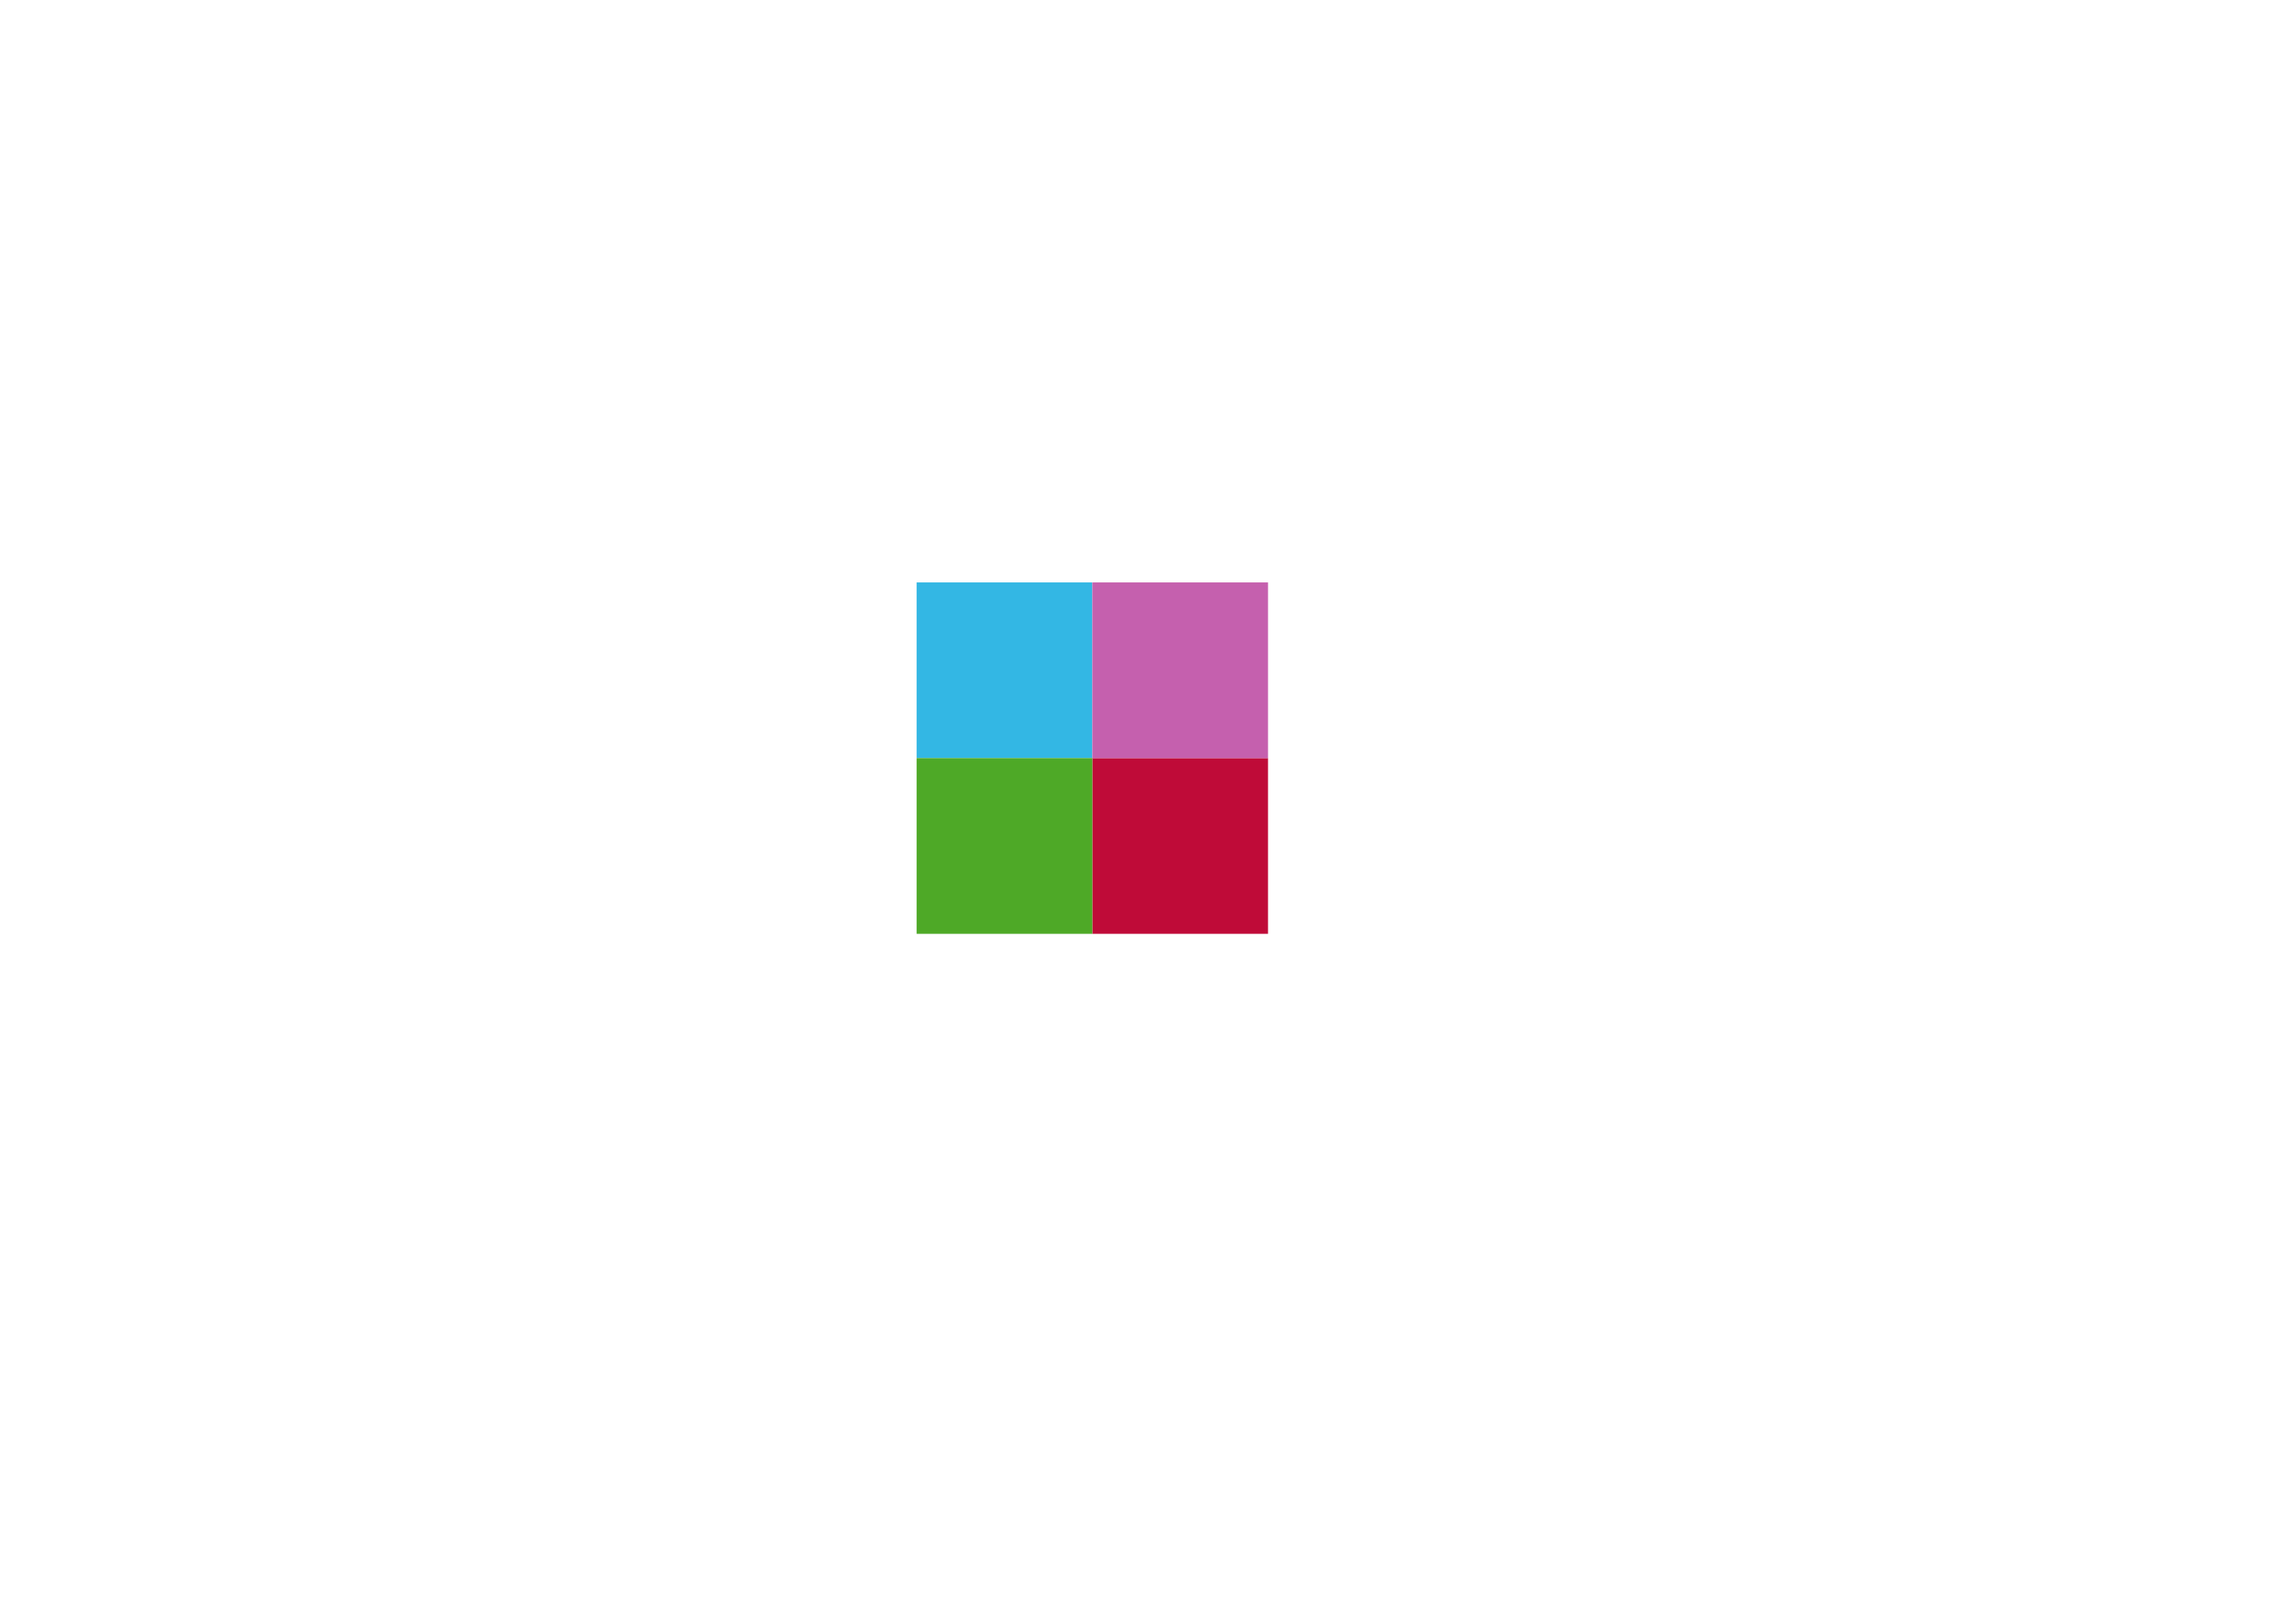
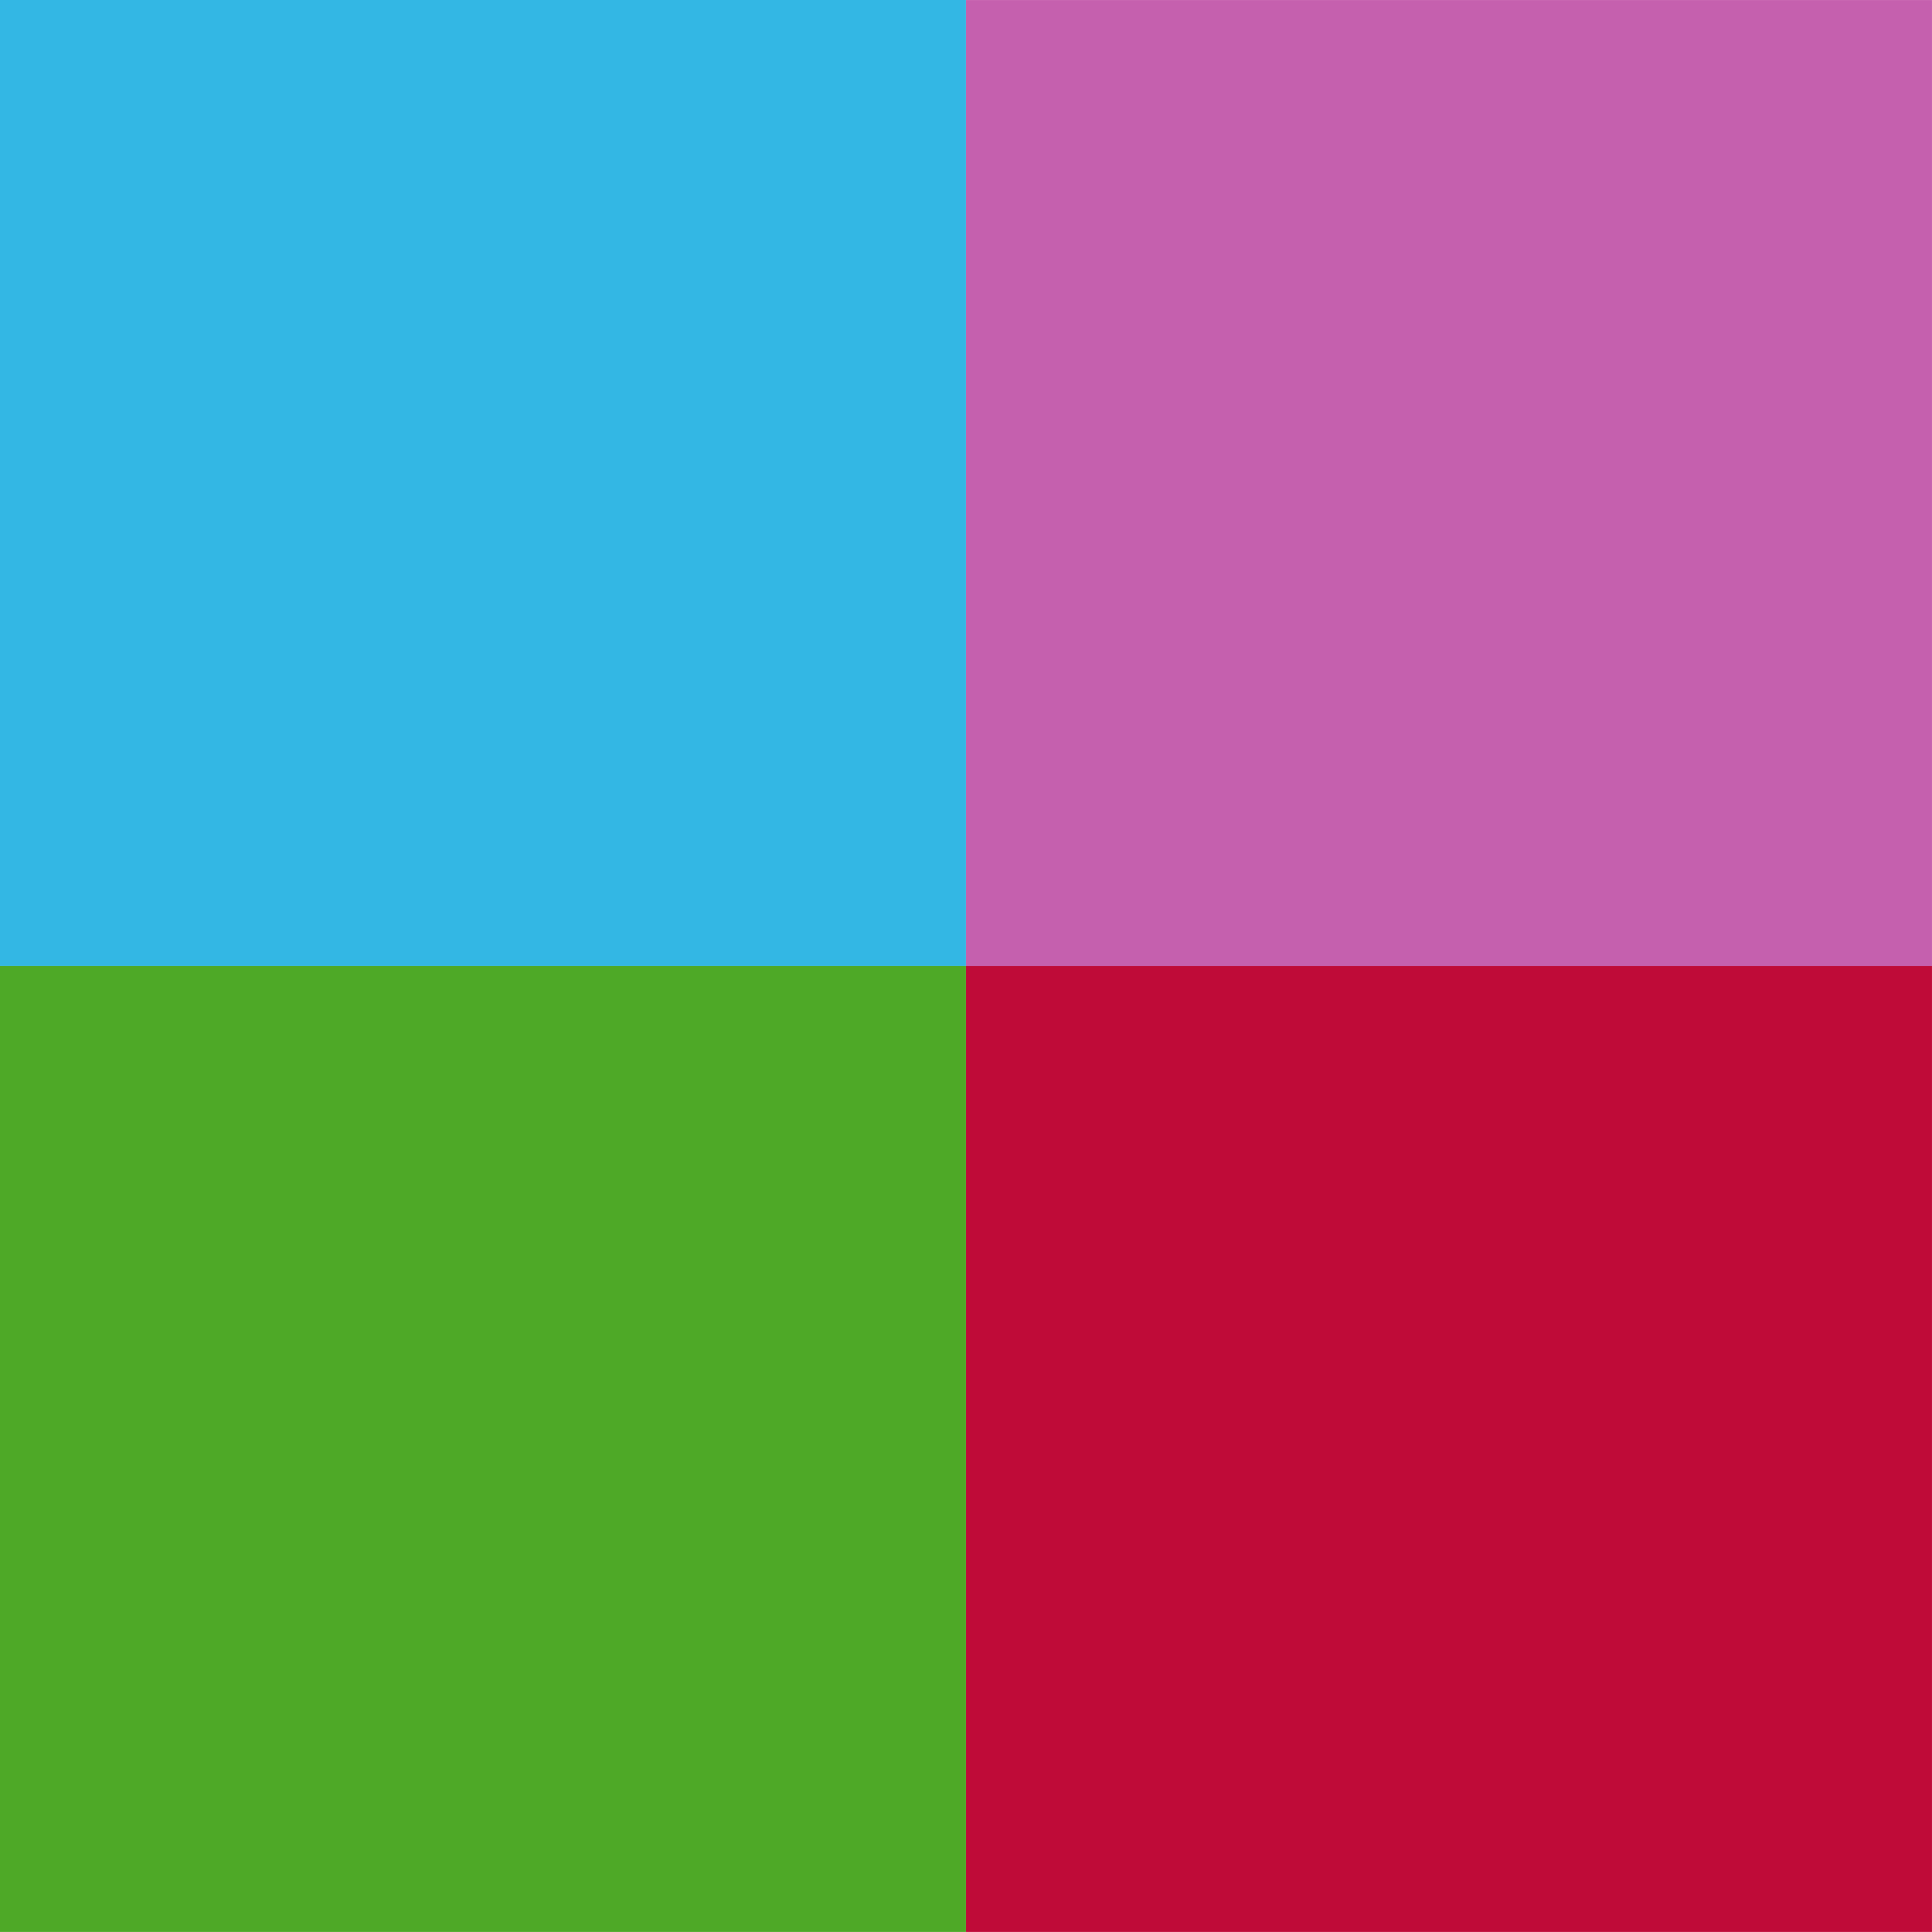
- <svg xmlns="http://www.w3.org/2000/svg" width="297mm" height="210mm" viewBox="0 0 297 210" version="1.1" id="svg1" xml:space="preserve">
+ <svg xmlns="http://www.w3.org/2000/svg" width="207.376mm" height="207.374mm" viewBox="0 0 207.376 207.374" version="1.1" id="svg1" xml:space="preserve">
  <defs id="defs1" />
-   <g id="layer1">
-     <rect style="fill:#bf0b38;fill-opacity:1;stroke-width:0.278" id="rect1-4" width="22.724" height="22.724" x="141.299" y="98.05" />
-     <rect style="fill:#33b7e4;fill-opacity:1;stroke-width:0.278" id="rect1" width="22.724" height="22.724" x="118.574" y="75.326" />
-     <rect style="fill:#c560ae;fill-opacity:1;stroke-width:0.278" id="rect1-2" width="22.724" height="22.724" x="141.299" y="75.327" />
-     <rect style="fill:#4ea927;fill-opacity:1;stroke-width:0.278" id="rect1-9" width="22.724" height="22.724" x="118.574" y="98.05" />
+   <g id="layer1" transform="translate(-50.84001,-1.242759)">
+     <g id="g1" transform="matrix(4.562799,0,0,4.562799,-490.1903,-342.4551)">
+       <rect style="fill:#bf0b38;fill-opacity:1;stroke-width:0.278" id="rect1-4" width="22.724" height="22.724" x="141.299" y="98.05" />
+       <rect style="fill:#33b7e4;fill-opacity:1;stroke-width:0.278" id="rect1" width="22.724" height="22.724" x="118.574" y="75.326" />
+       <rect style="fill:#c560ae;fill-opacity:1;stroke-width:0.278" id="rect1-2" width="22.724" height="22.724" x="141.299" y="75.327" />
+       <rect style="fill:#4ea927;fill-opacity:1;stroke-width:0.278" id="rect1-9" width="22.724" height="22.724" x="118.574" y="98.05" />
+     </g>
  </g>
</svg>
